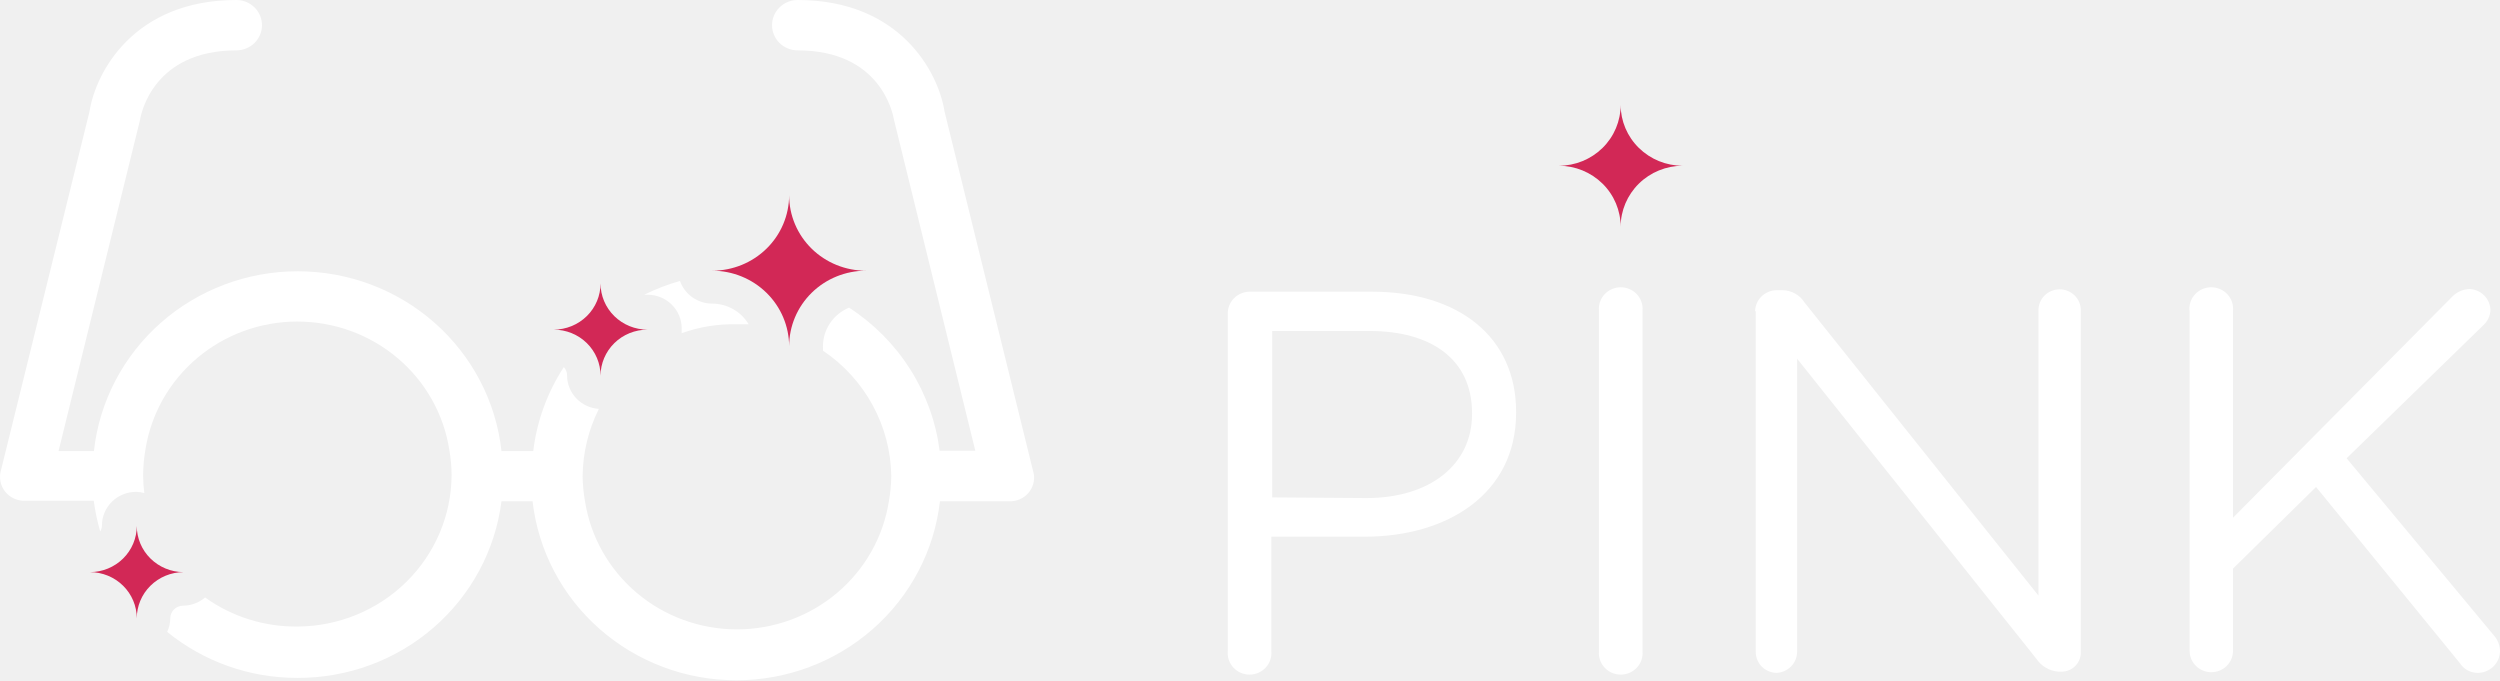
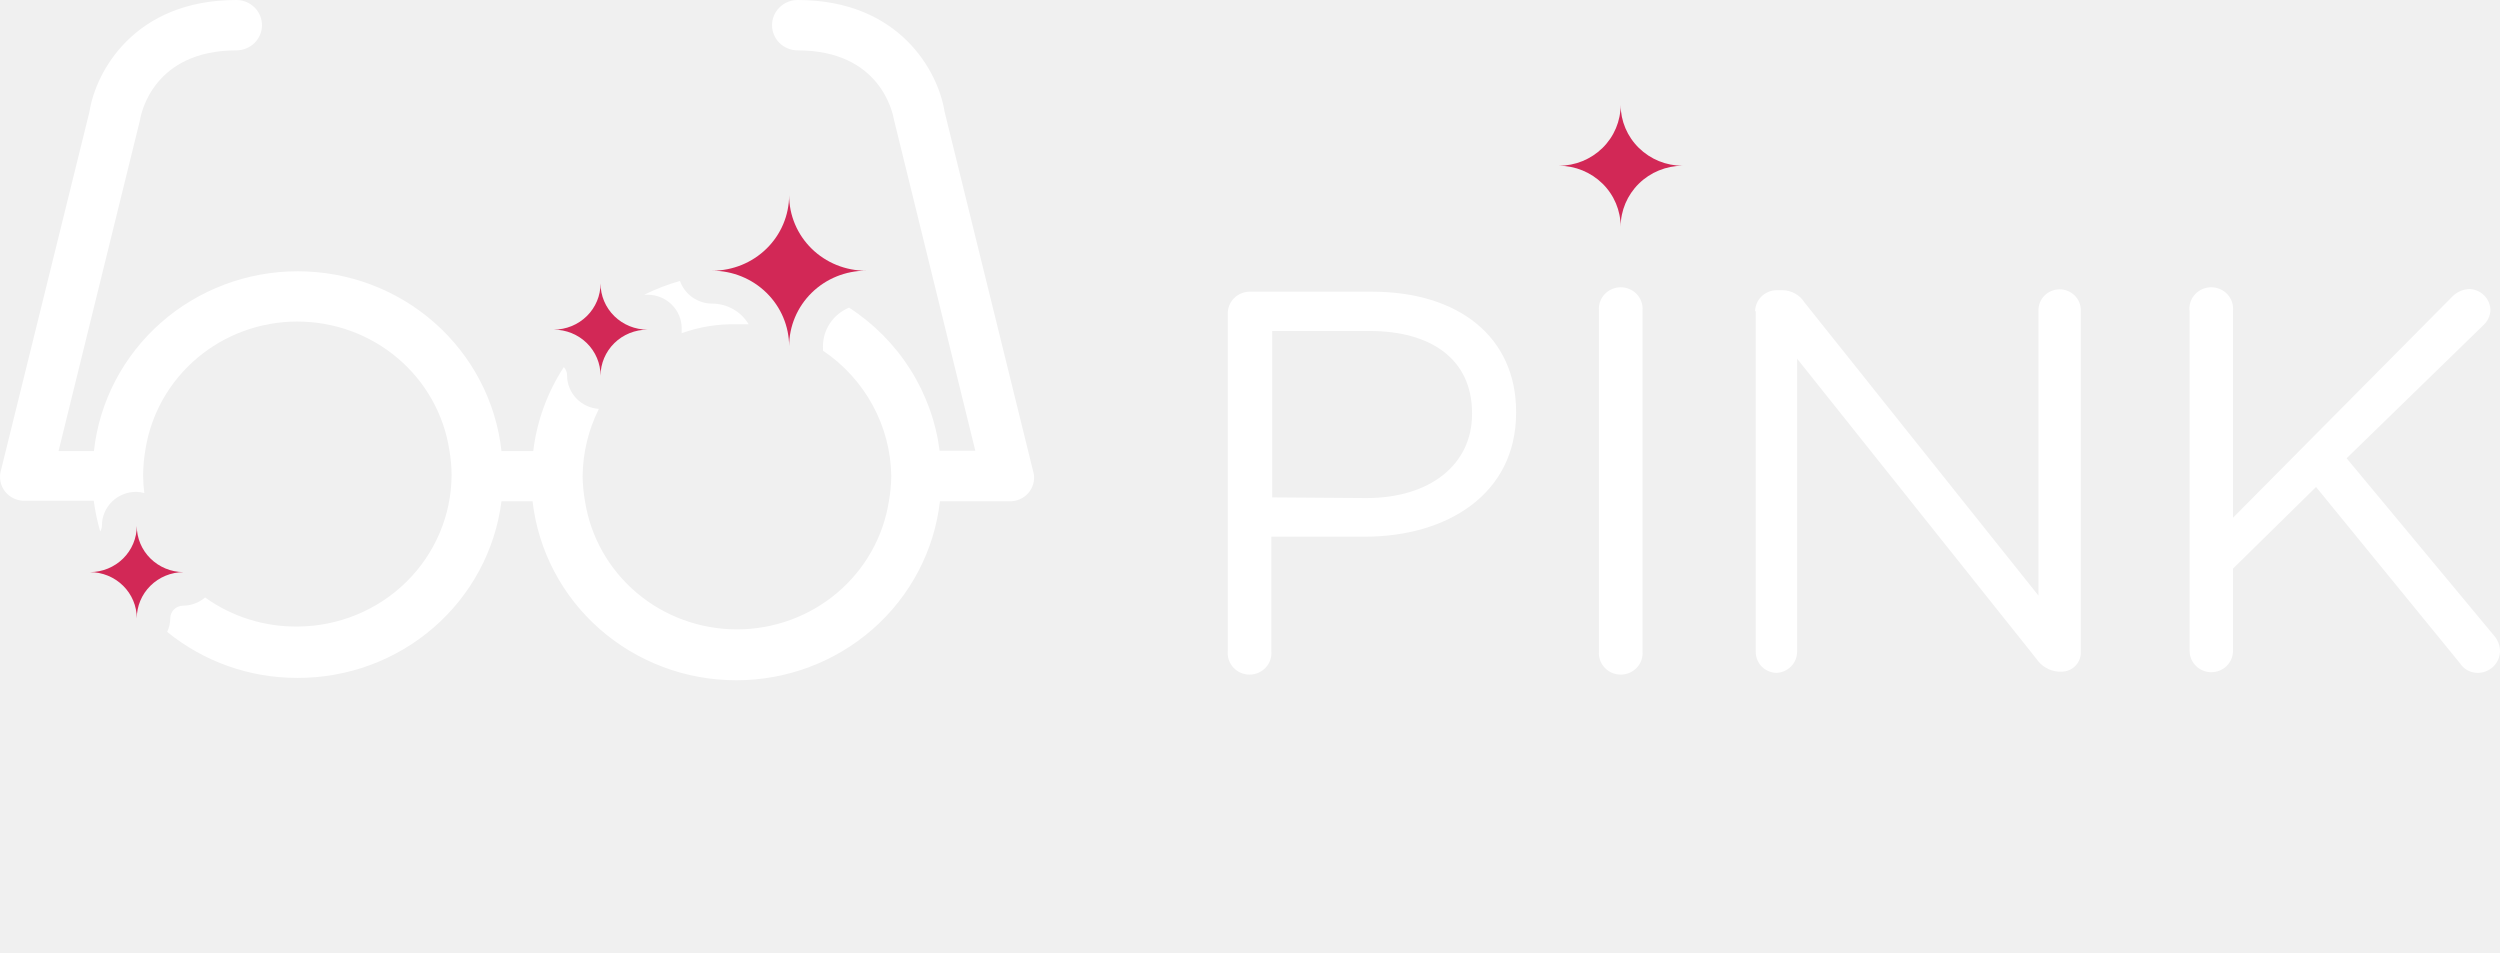
- <svg xmlns="http://www.w3.org/2000/svg" width="147" height="40" viewBox="0 0 147 40" fill="none">
+ <svg xmlns="http://www.w3.org/2000/svg" width="147" height="56" viewBox="0 0 147 56" fill="none">
  <path d="M72.193 18.425C72.193 18.092 72.326 17.773 72.562 17.535C72.799 17.297 73.12 17.159 73.459 17.151H80.67C85.783 17.151 89.147 19.827 89.147 24.211V24.27C89.147 29.069 85.07 31.557 80.248 31.557H74.754V38.291C74.77 38.466 74.749 38.642 74.692 38.808C74.634 38.974 74.543 39.127 74.422 39.256C74.302 39.386 74.155 39.489 73.992 39.56C73.829 39.63 73.652 39.667 73.474 39.667C73.295 39.667 73.119 39.63 72.956 39.56C72.793 39.489 72.646 39.386 72.525 39.256C72.405 39.127 72.313 38.974 72.256 38.808C72.199 38.642 72.177 38.466 72.193 38.291V18.425ZM80.349 29.286C84.095 29.286 86.556 27.311 86.556 24.349V24.29C86.556 21.111 84.135 19.462 80.53 19.462H74.805V29.247L80.349 29.286Z" fill="white" />
  <path d="M94.019 18.267C94.003 18.092 94.024 17.916 94.081 17.75C94.139 17.584 94.23 17.431 94.351 17.302C94.471 17.173 94.618 17.069 94.781 16.999C94.944 16.928 95.121 16.891 95.299 16.891C95.478 16.891 95.654 16.928 95.817 16.999C95.981 17.069 96.127 17.173 96.248 17.302C96.368 17.431 96.46 17.584 96.517 17.75C96.574 17.916 96.596 18.092 96.58 18.267V38.291C96.596 38.466 96.574 38.642 96.517 38.808C96.46 38.974 96.368 39.127 96.248 39.256C96.127 39.386 95.981 39.489 95.817 39.56C95.654 39.63 95.478 39.667 95.299 39.667C95.121 39.667 94.944 39.63 94.781 39.56C94.618 39.489 94.471 39.386 94.351 39.256C94.23 39.127 94.139 38.974 94.081 38.808C94.024 38.642 94.003 38.466 94.019 38.291V18.267Z" fill="white" />
  <path d="M103.199 18.297C103.206 17.97 103.343 17.659 103.579 17.429C103.815 17.199 104.132 17.067 104.464 17.062H104.816C105.077 17.067 105.332 17.137 105.559 17.265C105.785 17.392 105.975 17.574 106.111 17.793L119.862 35.023V18.237C119.862 17.913 119.993 17.601 120.226 17.372C120.46 17.142 120.777 17.013 121.107 17.013C121.437 17.013 121.754 17.142 121.988 17.372C122.221 17.601 122.352 17.913 122.352 18.237V38.331C122.358 38.484 122.332 38.636 122.275 38.778C122.219 38.921 122.134 39.051 122.025 39.16C121.916 39.269 121.785 39.355 121.641 39.413C121.497 39.47 121.343 39.499 121.187 39.496H121.057C120.79 39.478 120.531 39.399 120.301 39.265C120.071 39.131 119.876 38.947 119.731 38.726L105.67 21.091V38.331C105.667 38.649 105.541 38.954 105.317 39.184C105.093 39.413 104.788 39.55 104.464 39.565C104.136 39.56 103.823 39.427 103.593 39.196C103.363 38.965 103.236 38.654 103.239 38.331V18.297H103.199Z" fill="white" />
  <path d="M128.74 18.267C128.724 18.092 128.746 17.916 128.803 17.75C128.86 17.584 128.952 17.431 129.072 17.302C129.193 17.173 129.339 17.069 129.503 16.999C129.666 16.928 129.842 16.891 130.021 16.891C130.199 16.891 130.376 16.928 130.539 16.999C130.702 17.069 130.849 17.173 130.969 17.302C131.09 17.431 131.181 17.584 131.239 17.75C131.296 17.916 131.317 18.092 131.301 18.267V30.442L144.198 17.438C144.462 17.168 144.822 17.009 145.202 16.993C145.531 17.006 145.842 17.142 146.072 17.373C146.302 17.605 146.433 17.914 146.438 18.237C146.43 18.405 146.39 18.571 146.317 18.723C146.245 18.876 146.142 19.012 146.016 19.126L137.981 26.946L146.648 37.373C146.875 37.631 147 37.96 147 38.301C146.996 38.472 146.958 38.64 146.887 38.796C146.817 38.953 146.716 39.093 146.59 39.211C146.464 39.328 146.315 39.42 146.153 39.481C145.991 39.542 145.818 39.57 145.644 39.565C145.442 39.557 145.245 39.501 145.07 39.401C144.895 39.301 144.747 39.161 144.64 38.992L136.183 28.635L131.301 33.433V38.272C131.301 38.436 131.268 38.599 131.204 38.752C131.14 38.904 131.046 39.042 130.928 39.158C130.809 39.275 130.669 39.367 130.514 39.43C130.359 39.493 130.193 39.526 130.026 39.526C129.858 39.526 129.692 39.493 129.538 39.43C129.383 39.367 129.242 39.275 129.124 39.158C129.005 39.042 128.911 38.904 128.847 38.752C128.783 38.599 128.75 38.436 128.75 38.272V18.267H128.74Z" fill="white" />
  <path d="M98.94 9.746C97.975 9.746 97.049 9.369 96.366 8.699C95.682 8.029 95.297 7.12 95.294 6.171C95.294 7.119 94.911 8.028 94.229 8.699C93.547 9.369 92.623 9.746 91.658 9.746C92.624 9.748 93.548 10.127 94.23 10.799C94.912 11.471 95.294 12.381 95.294 13.33C95.297 12.38 95.682 11.47 96.365 10.798C97.048 10.127 97.974 9.748 98.94 9.746Z" fill="#D22856" />
  <path d="M43.287 19.067C43.538 19.067 43.779 19.067 44.02 19.067C43.802 18.699 43.49 18.393 43.114 18.18C42.739 17.967 42.314 17.854 41.881 17.852C41.463 17.852 41.055 17.723 40.715 17.484C40.374 17.245 40.118 16.908 39.983 16.519C39.259 16.724 38.556 16.995 37.883 17.329H38.074C38.607 17.329 39.118 17.537 39.495 17.907C39.871 18.278 40.083 18.78 40.083 19.304C40.088 19.399 40.088 19.495 40.083 19.59C41.109 19.223 42.195 19.045 43.287 19.067Z" fill="white" />
  <path d="M60.733 27.647L55.541 6.566C55.179 4.246 52.929 0 46.903 0C46.503 0 46.12 0.156 45.837 0.434C45.555 0.712 45.396 1.088 45.396 1.481C45.396 1.874 45.555 2.251 45.837 2.528C46.12 2.806 46.503 2.962 46.903 2.962C51.774 2.962 52.497 6.645 52.568 7.05L57.348 26.502H55.249C55.032 24.805 54.444 23.174 53.525 21.722C52.606 20.27 51.378 19.031 49.926 18.089C49.471 18.277 49.083 18.593 48.81 18.997C48.536 19.401 48.39 19.875 48.389 20.36C48.395 20.446 48.395 20.531 48.389 20.617C49.611 21.44 50.613 22.54 51.312 23.824C52.011 25.107 52.387 26.537 52.407 27.993C52.401 28.489 52.354 28.985 52.266 29.474C51.938 31.571 50.856 33.484 49.217 34.866C47.579 36.247 45.491 37.007 43.332 37.007C41.173 37.007 39.086 36.247 37.447 34.866C35.809 33.484 34.727 31.571 34.398 29.474C34.311 28.985 34.264 28.489 34.258 27.993C34.273 26.623 34.599 25.274 35.212 24.043C34.704 24.008 34.228 23.785 33.881 23.418C33.535 23.052 33.342 22.569 33.344 22.068C33.345 21.889 33.277 21.716 33.153 21.585C32.181 23.075 31.566 24.763 31.355 26.521H29.487C29.166 23.617 27.766 20.932 25.554 18.981C23.343 17.03 20.476 15.951 17.504 15.951C14.533 15.951 11.666 17.03 9.455 18.981C7.243 20.932 5.843 23.617 5.522 26.521H3.443L8.234 7.05C8.294 6.645 9.047 2.962 13.899 2.962C14.298 2.962 14.681 2.806 14.964 2.528C15.246 2.251 15.405 1.874 15.405 1.481C15.405 1.088 15.246 0.712 14.964 0.434C14.681 0.156 14.298 0 13.899 0C7.872 0 5.623 4.246 5.261 6.566L0.058 27.647C-0.006 27.862 -0.017 28.088 0.026 28.308C0.068 28.528 0.164 28.734 0.305 28.91C0.445 29.086 0.627 29.226 0.834 29.319C1.041 29.412 1.267 29.455 1.495 29.444H5.512C5.594 30.055 5.721 30.659 5.894 31.251C5.957 31.143 5.992 31.021 5.994 30.896C5.994 30.372 6.206 29.87 6.583 29.499C6.959 29.129 7.47 28.921 8.003 28.921C8.166 28.923 8.328 28.946 8.485 28.99C8.441 28.646 8.418 28.3 8.415 27.953C8.417 27.457 8.461 26.962 8.545 26.472C8.867 24.368 9.946 22.447 11.587 21.059C13.227 19.67 15.32 18.907 17.484 18.907C19.649 18.907 21.742 19.67 23.382 21.059C25.022 22.447 26.102 24.368 26.423 26.472C26.508 26.962 26.551 27.457 26.554 27.953C26.538 30.305 25.581 32.557 23.889 34.22C22.197 35.883 19.907 36.824 17.515 36.84C15.556 36.866 13.642 36.267 12.061 35.132C11.698 35.441 11.235 35.613 10.755 35.615C10.557 35.618 10.368 35.697 10.229 35.836C10.09 35.974 10.012 36.161 10.012 36.356C10.009 36.632 9.947 36.905 9.831 37.156C11.98 38.907 14.684 39.864 17.474 39.861C20.422 39.874 23.273 38.824 25.486 36.91C27.7 34.995 29.123 32.35 29.487 29.474H31.315C31.646 32.369 33.05 35.043 35.259 36.985C37.469 38.927 40.328 40 43.292 40C46.256 40 49.115 38.927 51.325 36.985C53.534 35.043 54.938 32.369 55.269 29.474H59.287C59.519 29.49 59.752 29.45 59.965 29.357C60.177 29.264 60.364 29.121 60.507 28.94C60.65 28.76 60.745 28.547 60.785 28.322C60.824 28.096 60.806 27.864 60.733 27.647Z" fill="white" />
  <path d="M50.92 15.917C50.327 15.918 49.74 15.805 49.191 15.582C48.643 15.36 48.145 15.034 47.725 14.622C47.305 14.21 46.972 13.721 46.745 13.182C46.518 12.644 46.401 12.066 46.401 11.483C46.398 12.66 45.921 13.788 45.073 14.619C44.226 15.45 43.078 15.917 41.881 15.917C43.079 15.919 44.227 16.389 45.074 17.221C45.921 18.054 46.398 19.183 46.401 20.36C46.401 19.182 46.877 18.052 47.724 17.218C48.572 16.385 49.722 15.917 50.92 15.917Z" fill="#D22856" />
  <path d="M38.074 19.383C37.342 19.383 36.639 19.097 36.121 18.587C35.603 18.078 35.312 17.387 35.312 16.667C35.312 17.386 35.023 18.075 34.507 18.584C33.991 19.093 33.291 19.38 32.56 19.383C33.29 19.383 33.99 19.668 34.506 20.175C35.022 20.682 35.312 21.371 35.312 22.088C35.315 21.37 35.607 20.682 36.125 20.174C36.642 19.667 37.343 19.383 38.074 19.383Z" fill="#D22856" />
  <path d="M10.785 33.641C10.056 33.636 9.359 33.347 8.845 32.838C8.331 32.33 8.043 31.642 8.043 30.925C8.043 31.644 7.754 32.333 7.238 32.842C6.722 33.351 6.022 33.638 5.291 33.641C6.022 33.643 6.722 33.931 7.238 34.44C7.754 34.948 8.043 35.638 8.043 36.356C8.043 35.639 8.331 34.952 8.845 34.443C9.359 33.934 10.056 33.646 10.785 33.641Z" fill="#D22856" />
</svg>
